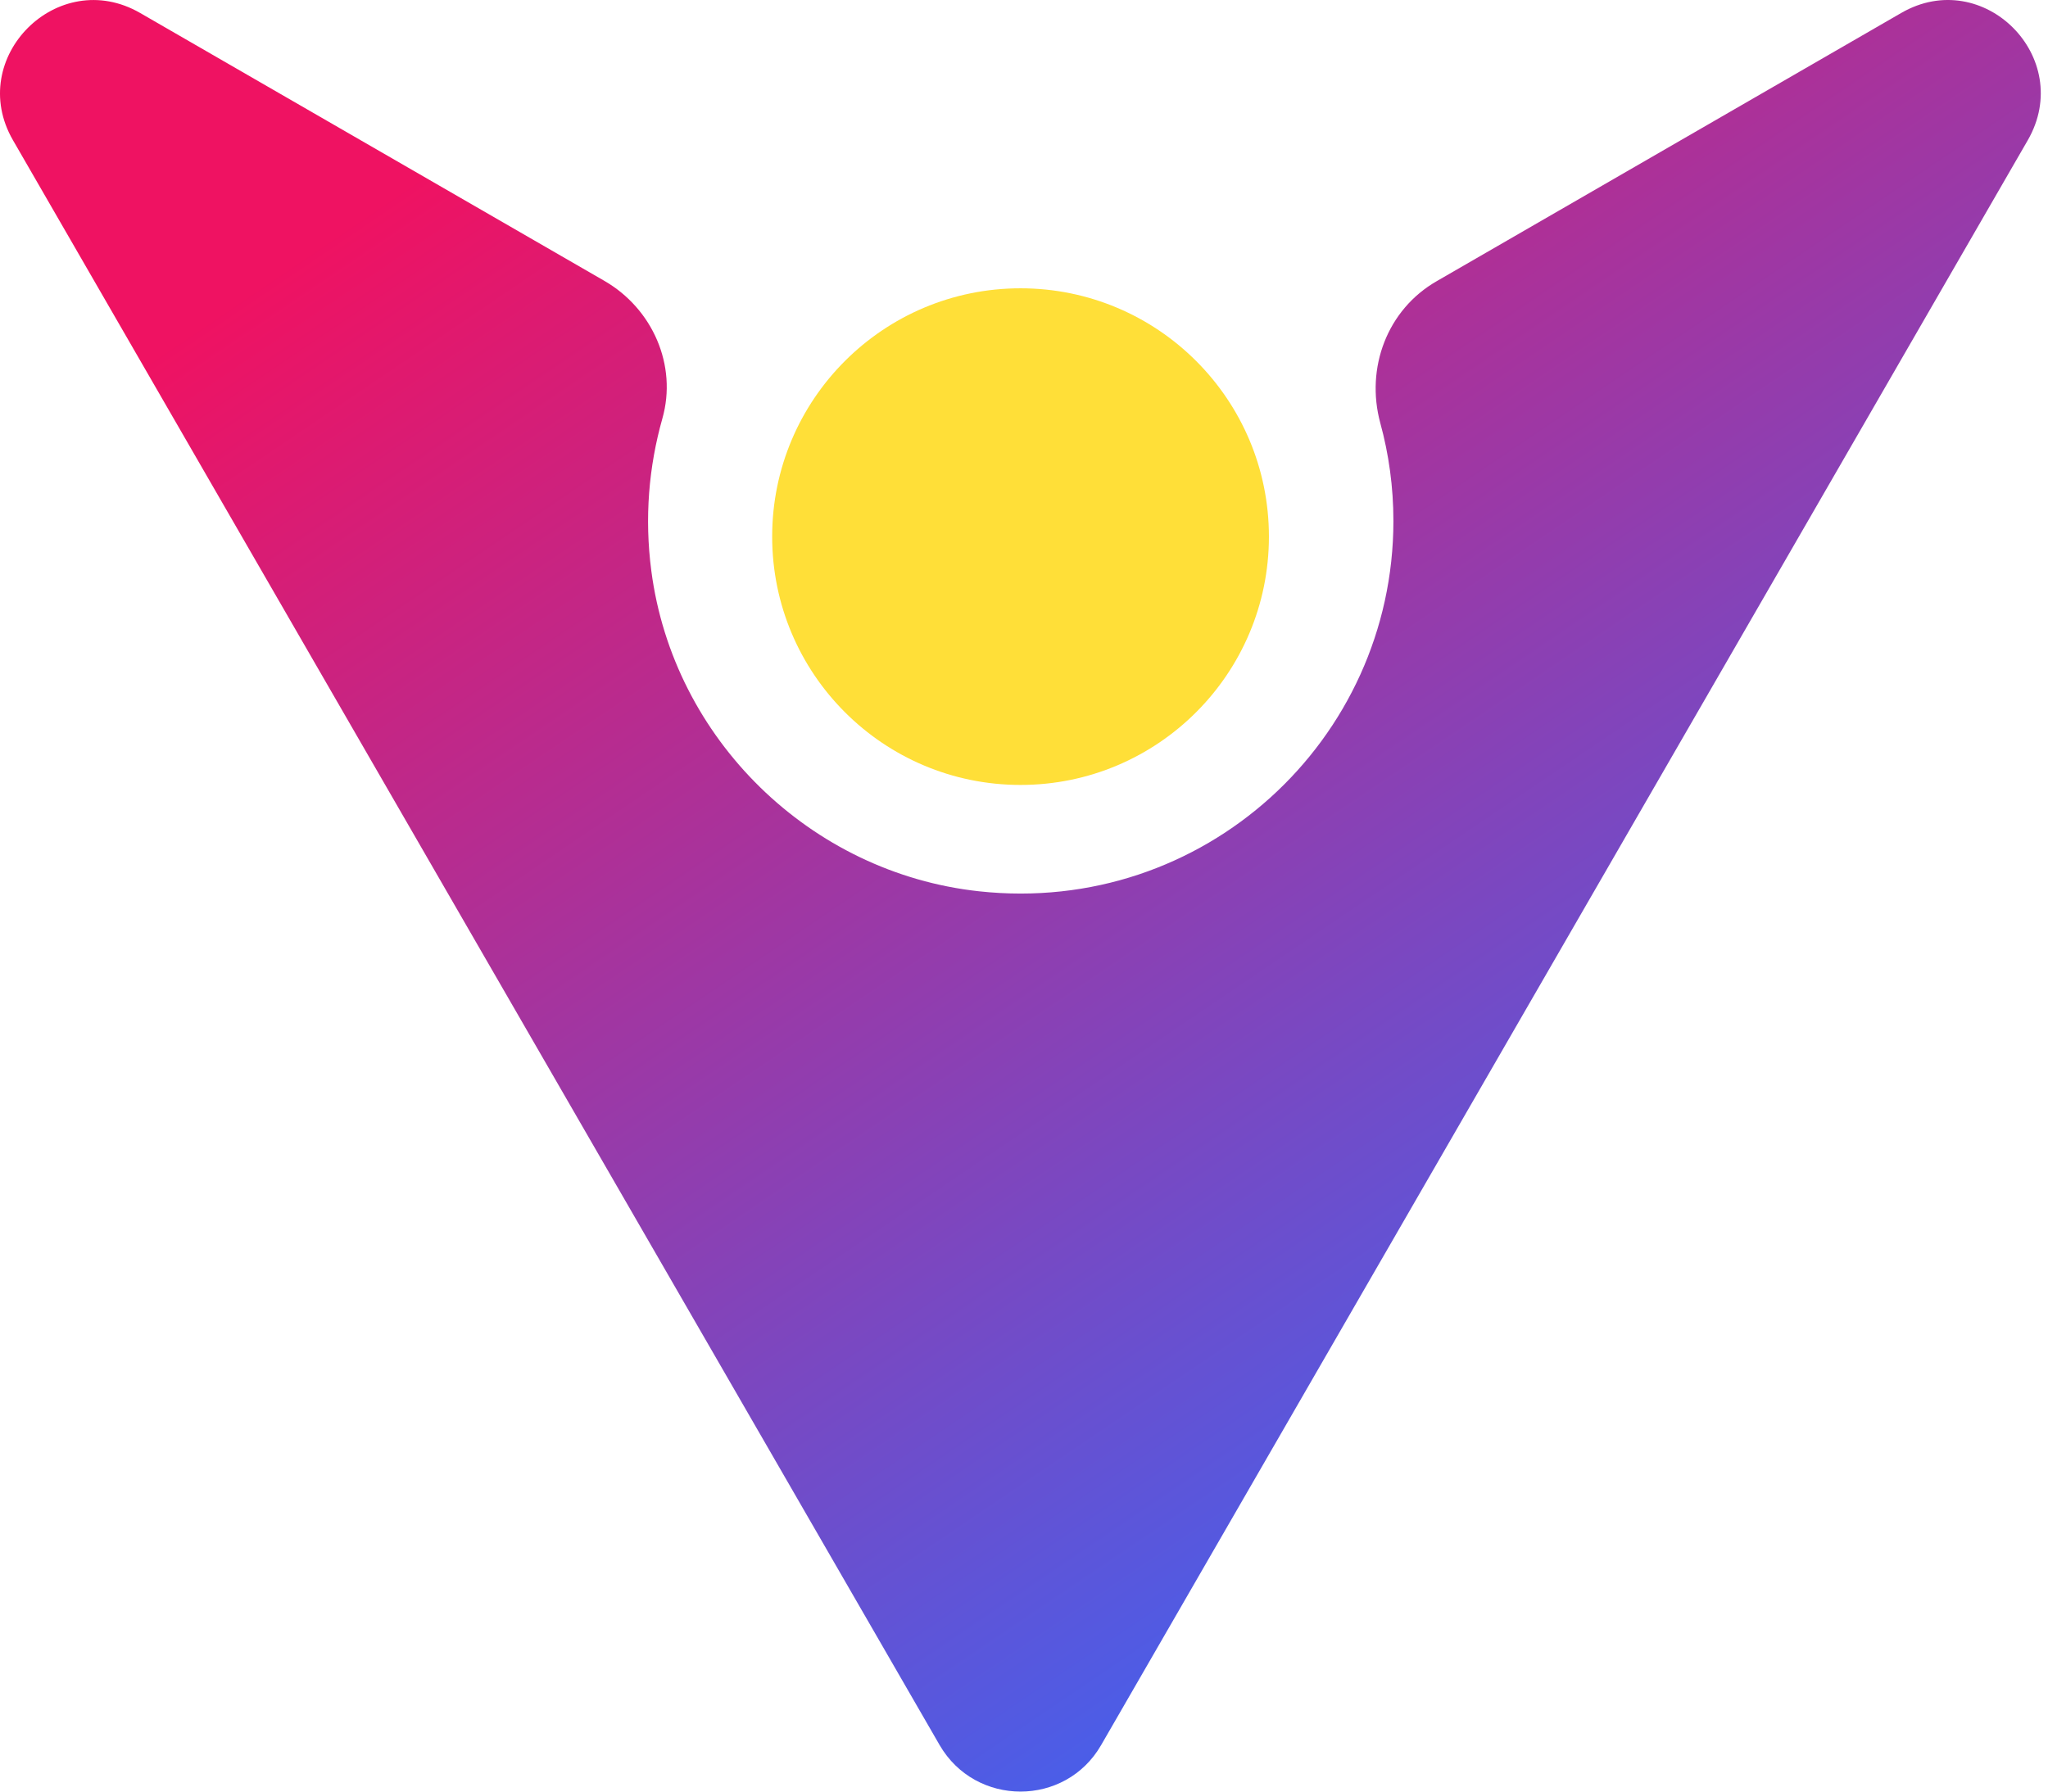
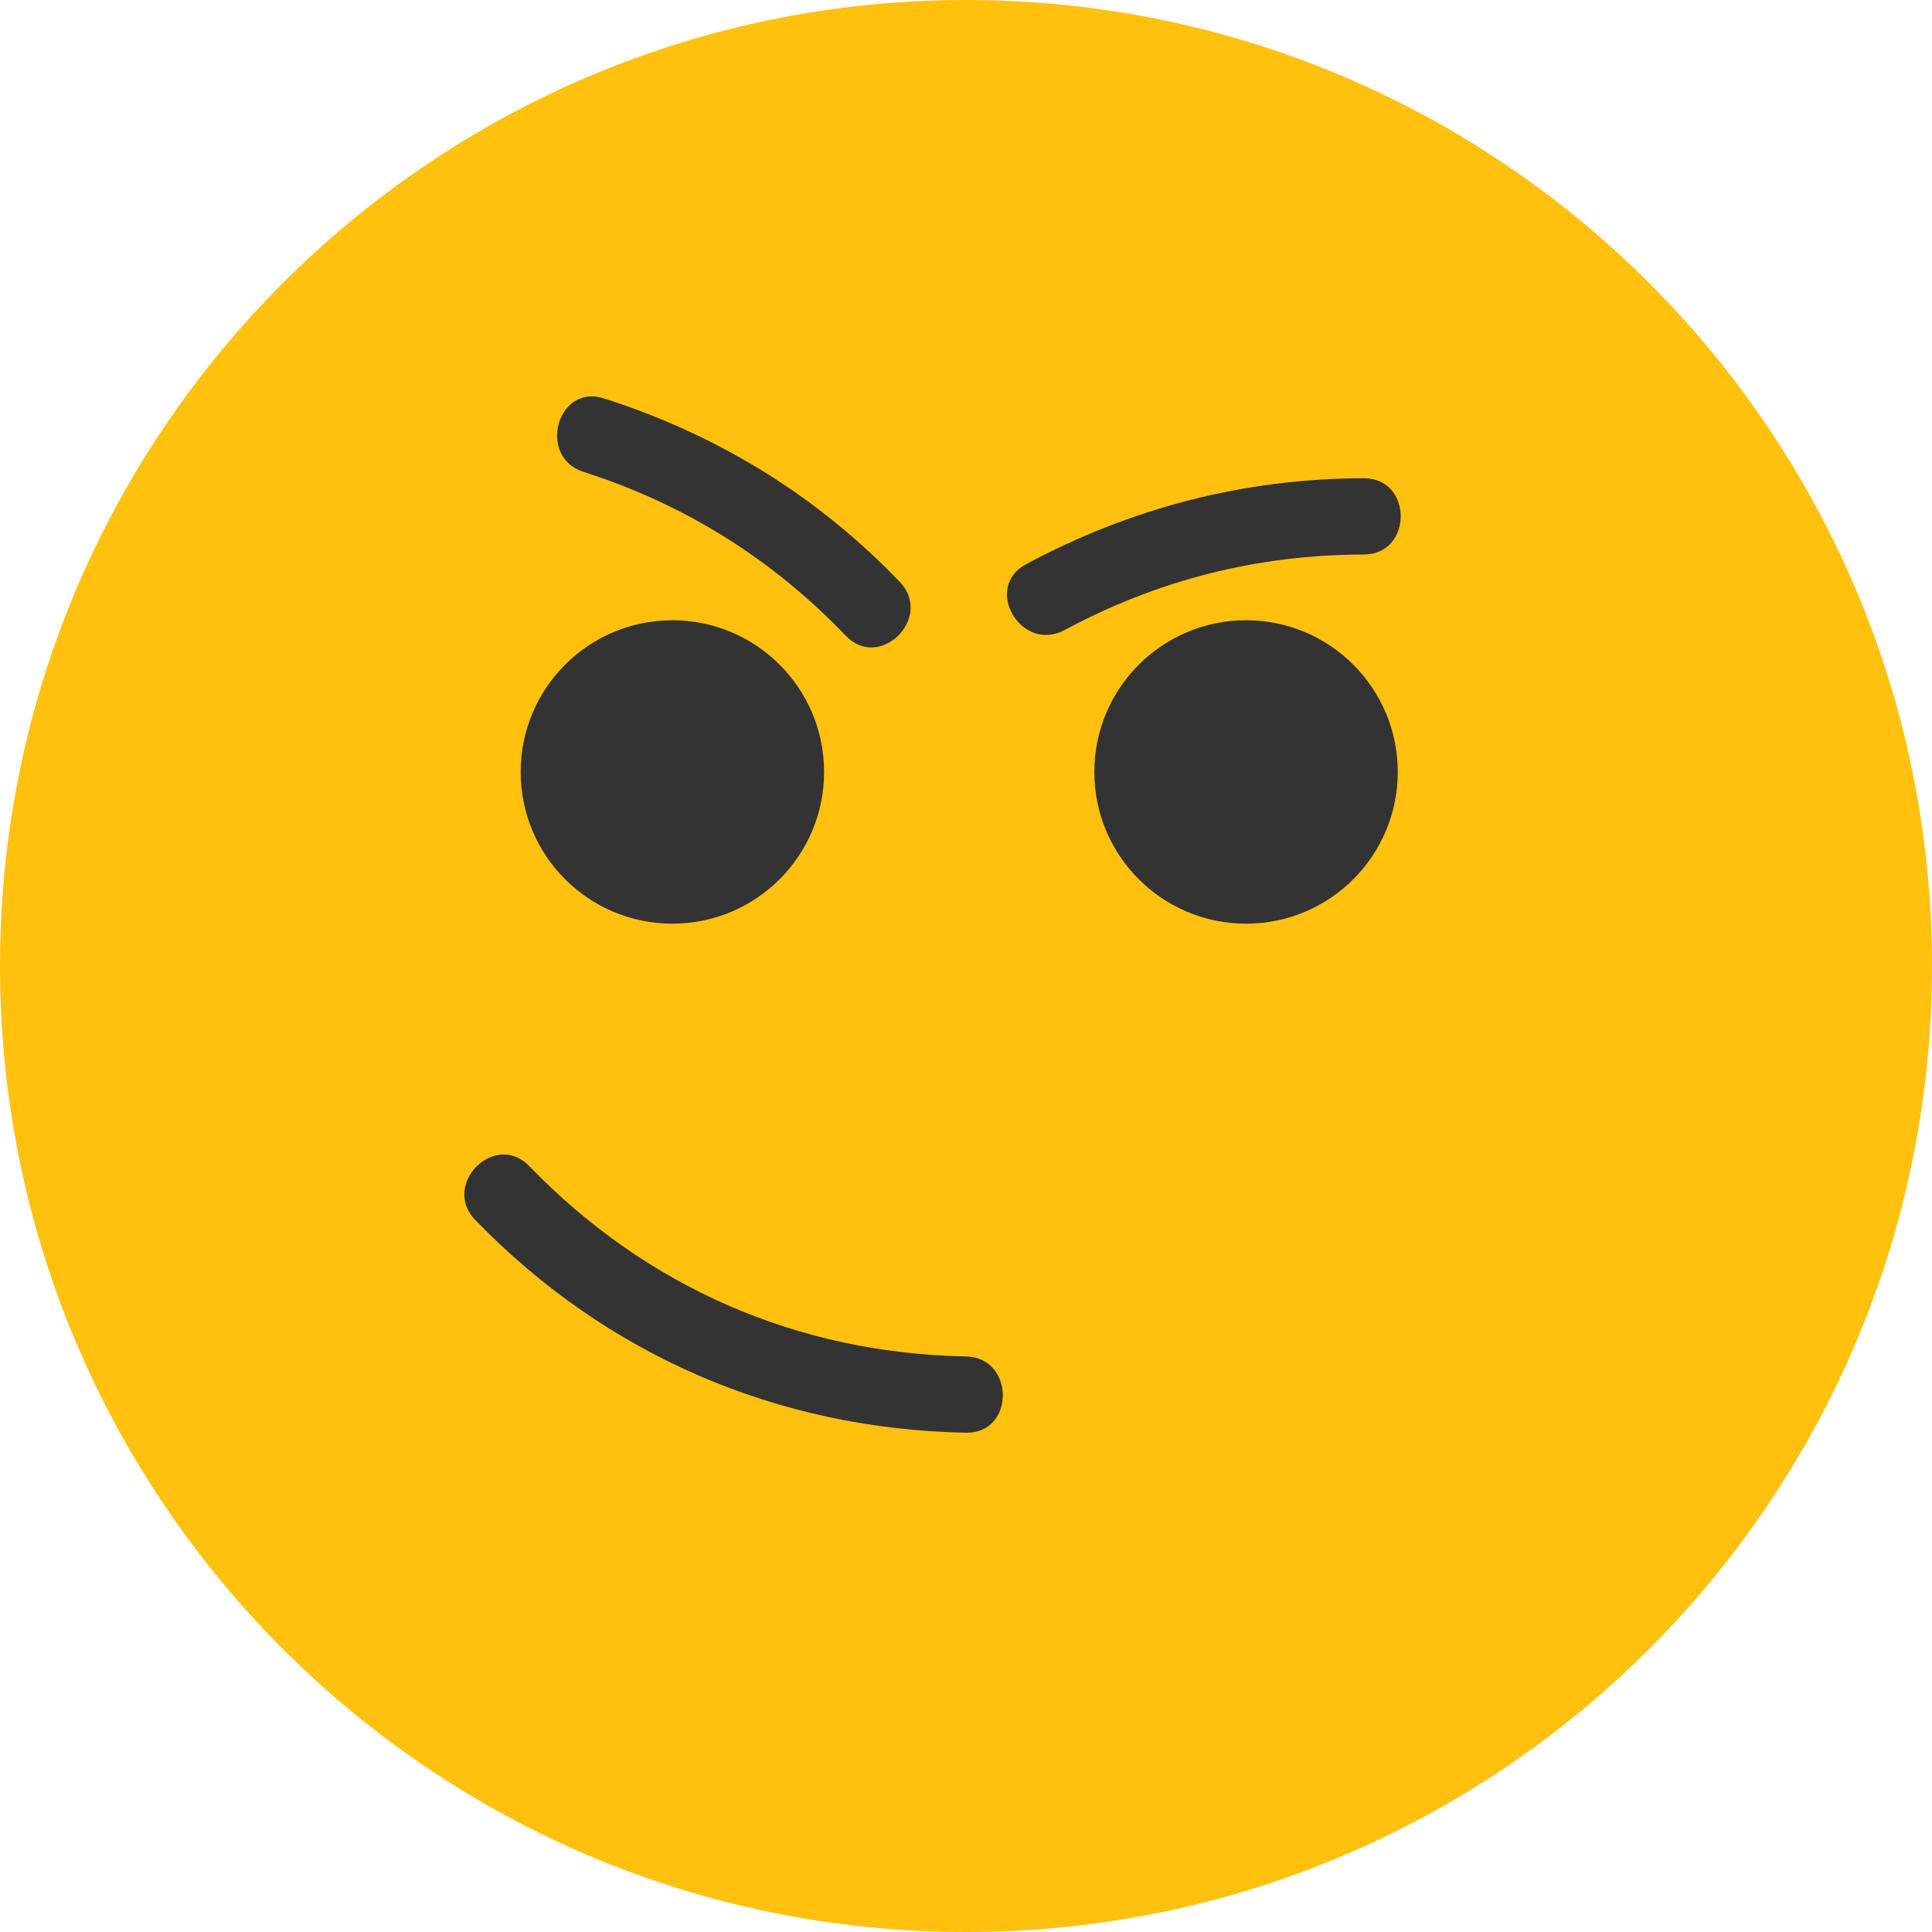
- <svg xmlns="http://www.w3.org/2000/svg" width="56" height="49" viewBox="0 0 56 49" fill="none">
-   <path d="M27.905 21.468C31.656 21.468 34.697 18.427 34.697 14.676C34.697 10.925 31.656 7.885 27.905 7.885C24.154 7.885 21.114 10.925 21.114 14.676C21.114 18.427 24.154 21.468 27.905 21.468Z" fill="#FFD600" fill-opacity="0.78" />
-   <path d="M55.447 3.835L30.108 47.73C29.132 49.423 26.679 49.423 25.694 47.73L0.355 3.835C-0.946 1.583 1.582 -0.946 3.834 0.356L16.525 7.681C17.843 8.441 18.527 9.993 18.11 11.453C17.743 12.754 17.618 14.156 17.81 15.616C18.41 20.213 22.157 23.876 26.77 24.377C32.911 25.044 38.101 20.247 38.101 14.248C38.101 13.322 37.976 12.421 37.742 11.569C37.333 10.059 37.934 8.466 39.285 7.69L51.984 0.356C54.228 -0.946 56.748 1.574 55.447 3.835Z" fill="url(#paint0_linear_106_6)" />
-   <defs>
-     <linearGradient id="paint0_linear_106_6" x1="13.349" y1="3.527" x2="40.465" y2="43.575" gradientUnits="userSpaceOnUse">
-       <stop stop-color="#EF1262" />
-       <stop offset="1" stop-color="#4361EE" />
-     </linearGradient>
-   </defs>
+ <svg xmlns="http://www.w3.org/2000/svg" height="800px" width="800px" version="1.1" id="Layer_1" viewBox="0 0 473.931 473.931" xml:space="preserve">
+   <circle style="fill:#FFC10E;" cx="236.966" cy="236.966" r="236.966" />
+   <g>
+     <circle style="fill:#333333;" cx="164.937" cy="189.367" r="37.216" />
+     <circle style="fill:#333333;" cx="305.664" cy="189.367" r="37.216" />
+     <path style="fill:#333333;" d="M236.951,332.747c-41.358-0.797-78.39-16.995-107.145-46.712c-8.4-8.685-21.616,4.561-13.227,13.227   c32.119,33.197,74.218,51.307,120.372,52.194C249.025,351.688,248.999,332.975,236.951,332.747L236.951,332.747z" />
+     <path style="fill:#333333;" d="M143.171,115.77c24.83,7.929,46.301,21.395,64.325,40.201c8.359,8.726,21.575-4.524,13.227-13.227   c-20.224-21.104-44.759-36.127-72.575-45.017C136.619,94.049,131.725,112.114,143.171,115.77L143.171,115.77z" />
+     <path style="fill:#333333;" d="M261.119,154.565c23.031-12.352,47.307-18.481,73.436-18.544c12.063-0.03,12.067-18.739,0-18.709   c-29.358,0.071-57.021,7.233-82.876,21.104C241.044,144.114,250.488,160.267,261.119,154.565L261.119,154.565z" />
+   </g>
</svg>
